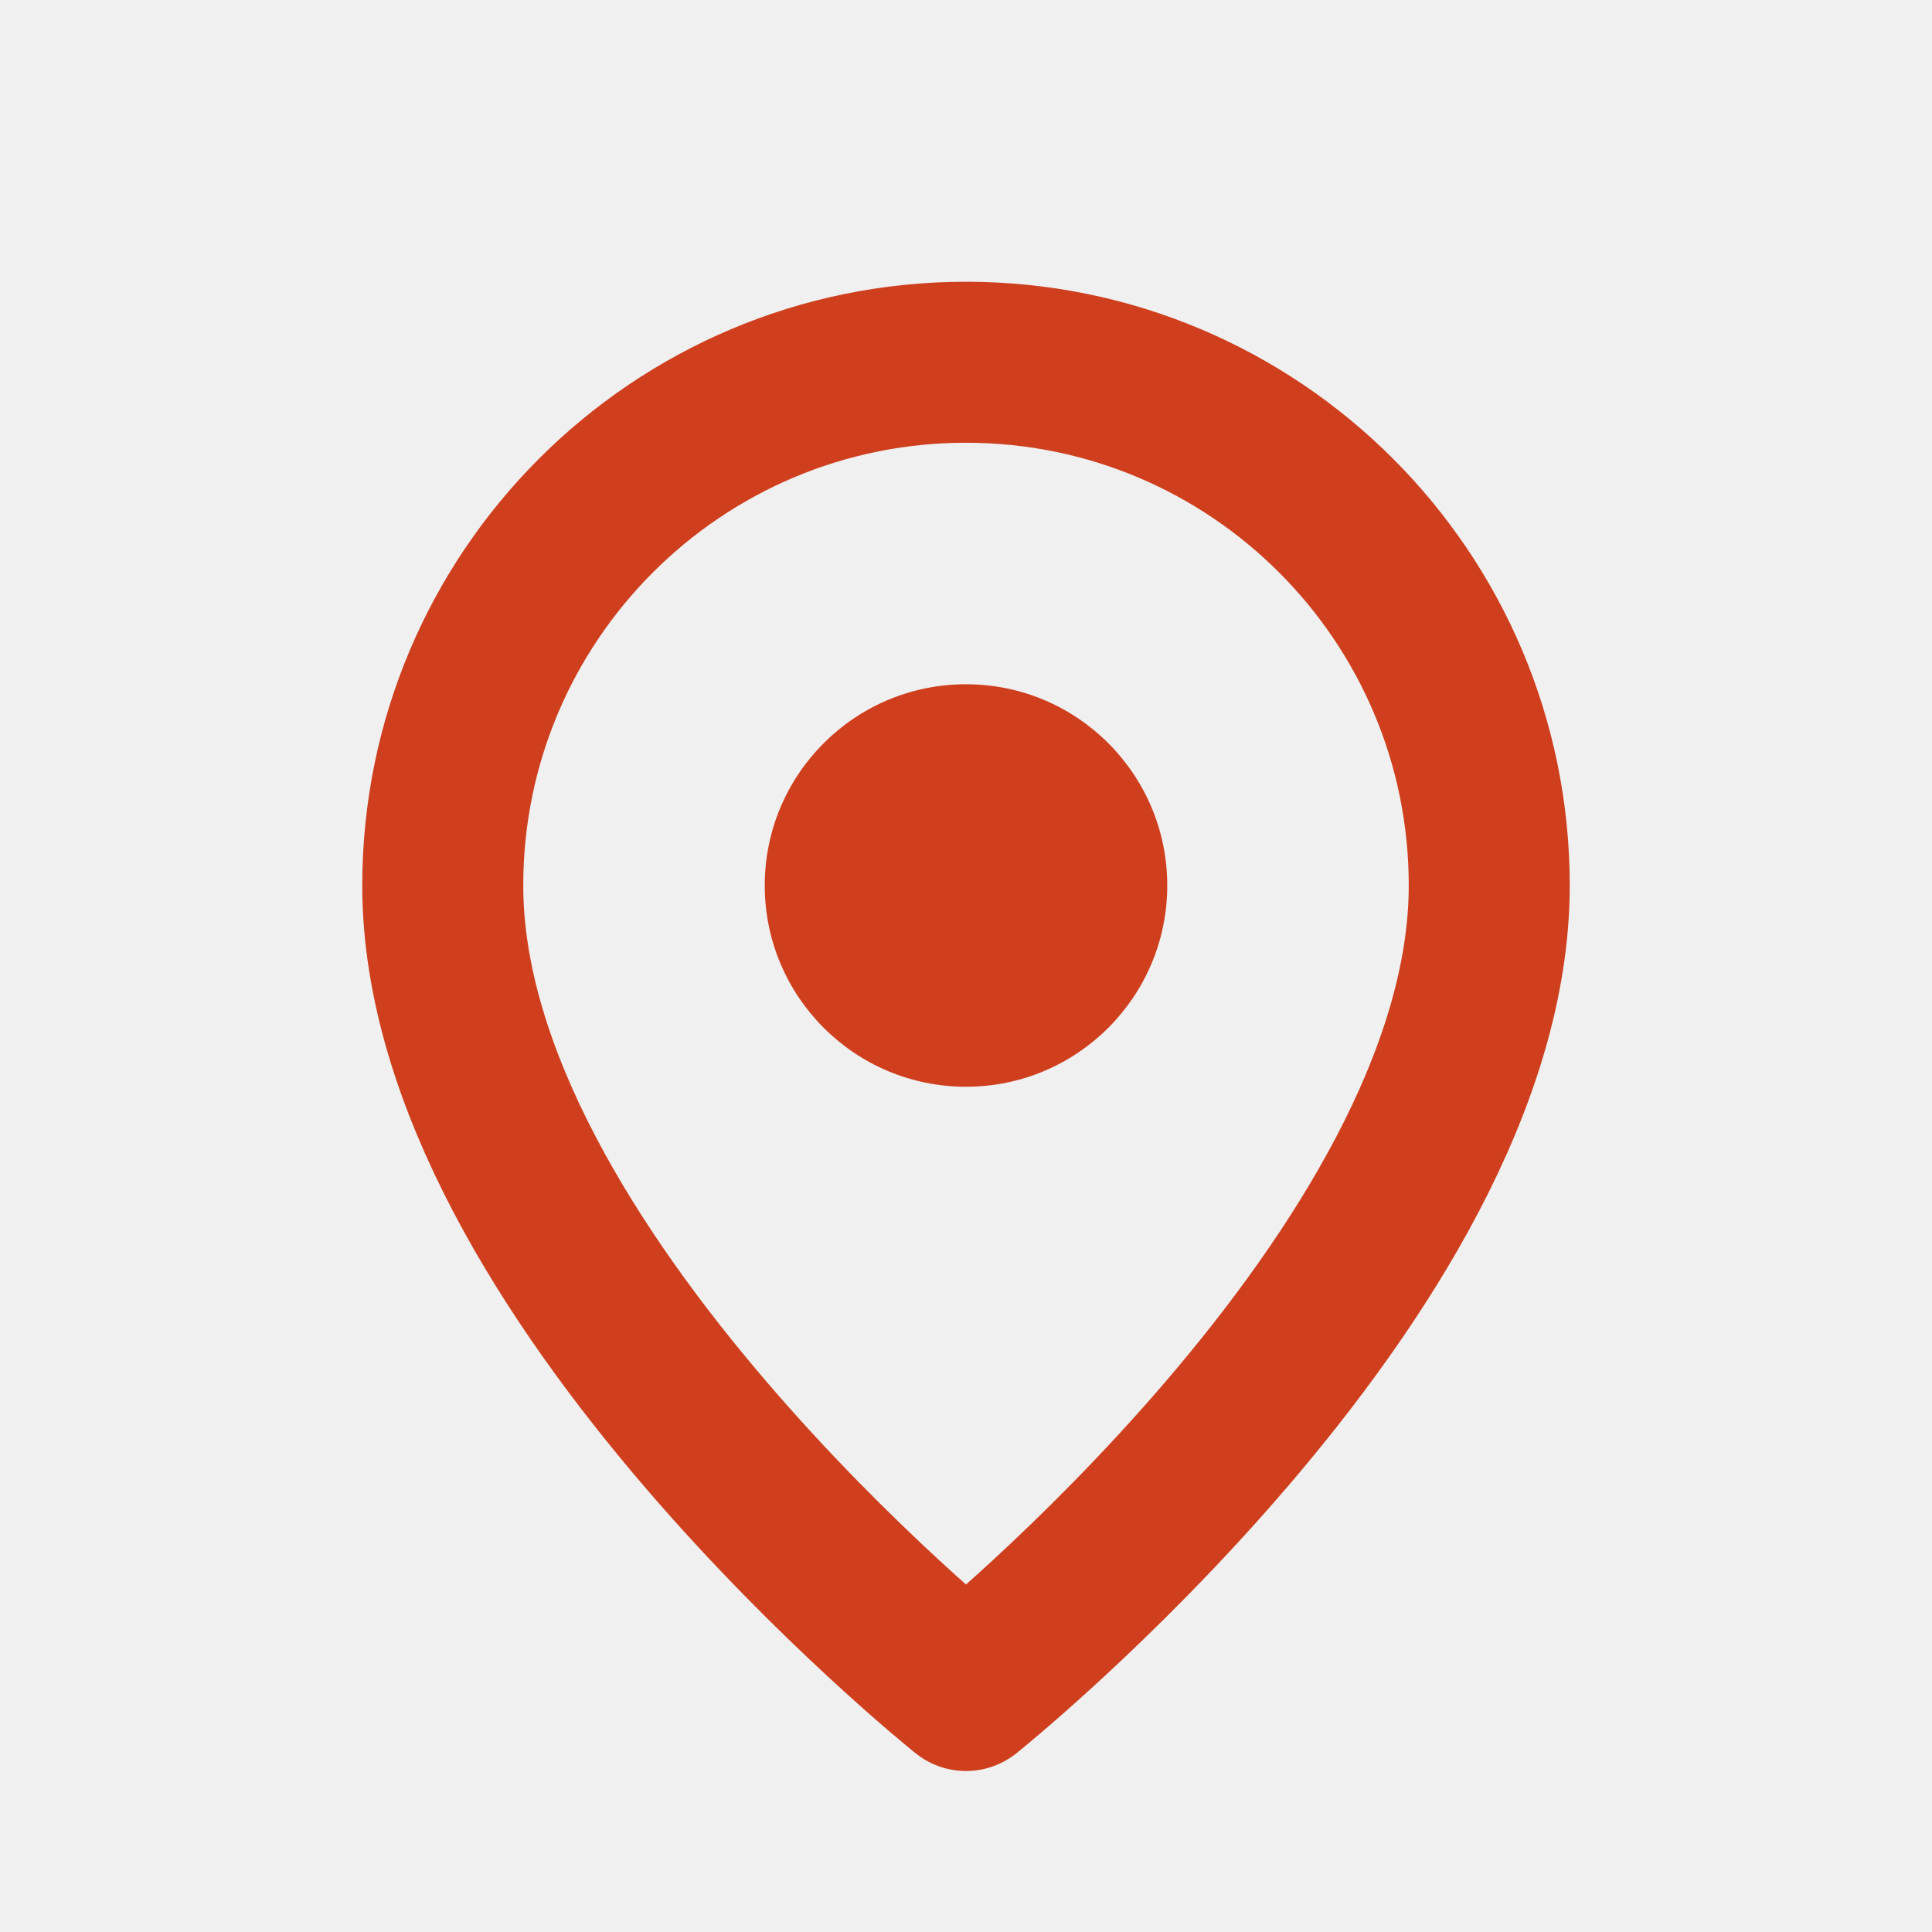
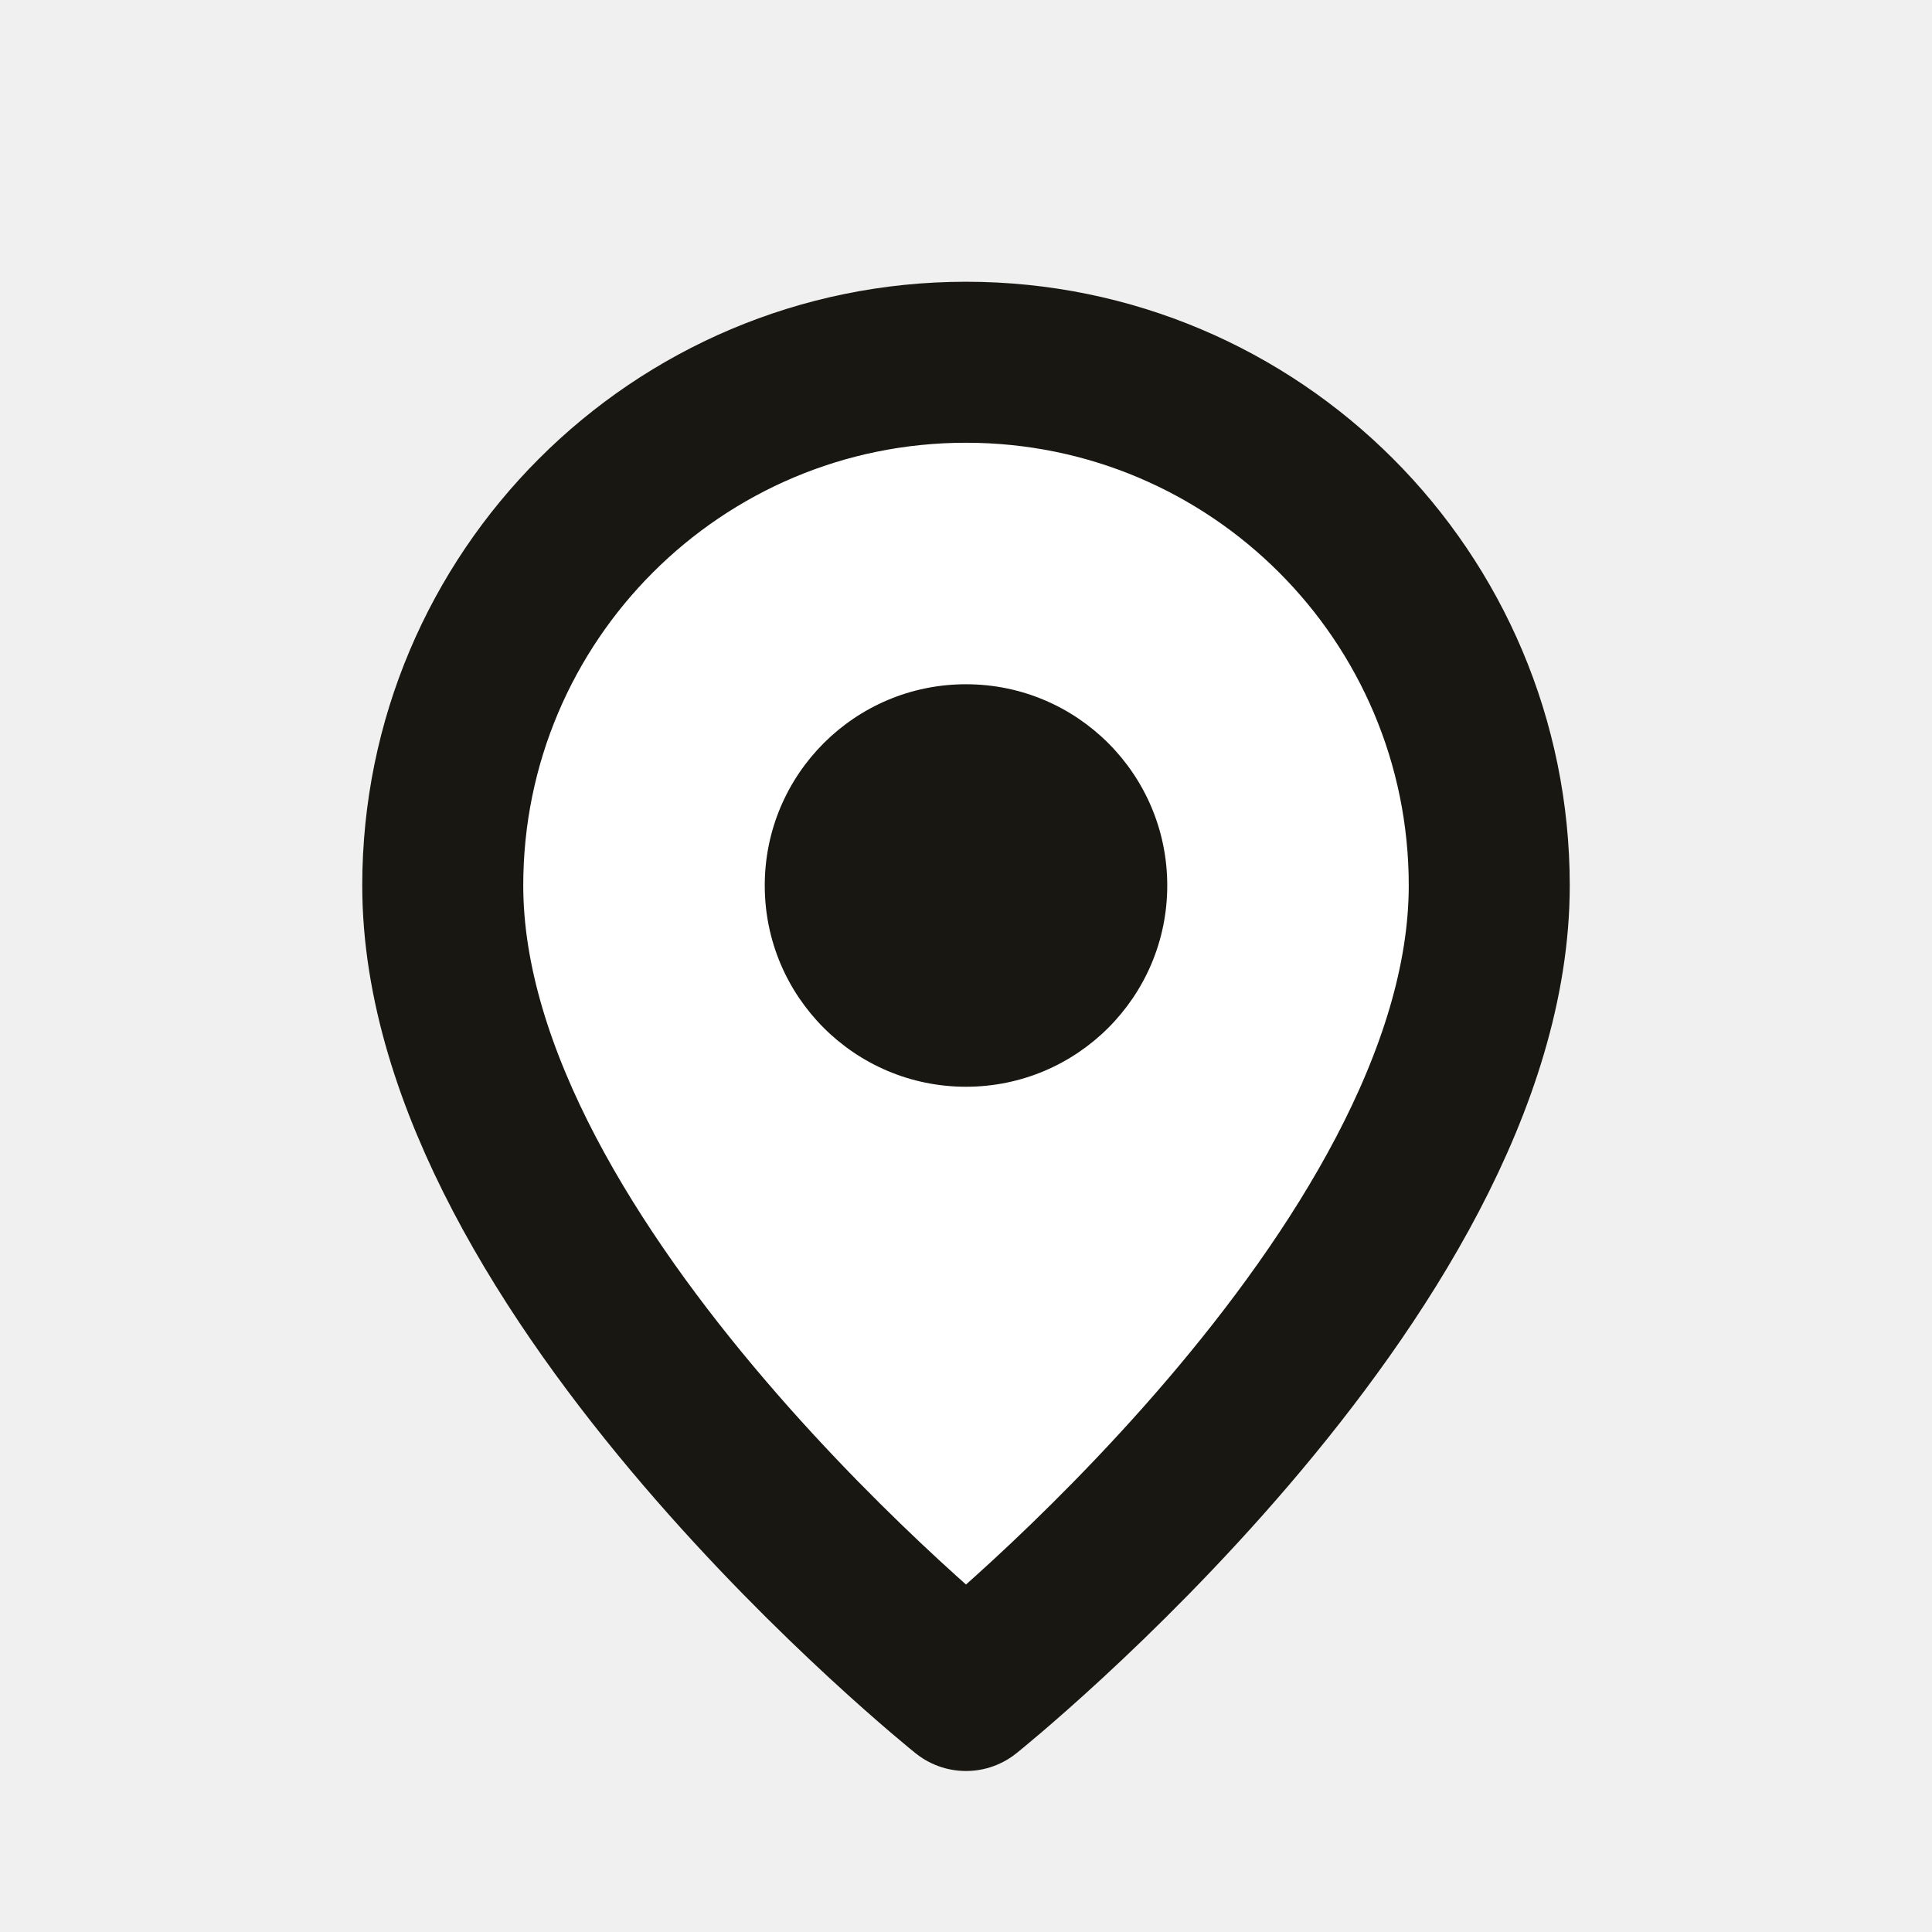
- <svg xmlns="http://www.w3.org/2000/svg" viewBox="0 0 24 24" fill="none" stroke="#cf3f1e" stroke-width="2" stroke-linecap="round" stroke-linejoin="round">
-   <path d="M12 21s-6.5-5.2-6.5-10a6.5 6.5 0 0 1 13 0c0 4.8-6.5 10-6.5 10z" />
-   <circle cx="12" cy="11" r="2.5" fill="#cf3f1e" stroke="none" />
+ <svg xmlns="http://www.w3.org/2000/svg" viewBox="0 0 24 24" fill="none" stroke="#191712" stroke-width="2" stroke-linecap="round" stroke-linejoin="round">
+   <path d="M12 21s-6.5-5.2-6.5-10a6.5 6.5 0 0 1 13 0c0 4.8-6.5 10-6.5 10z" fill="#fff" />
+   <circle cx="12" cy="11" r="2.5" fill="#191712" stroke="none" />
</svg>
